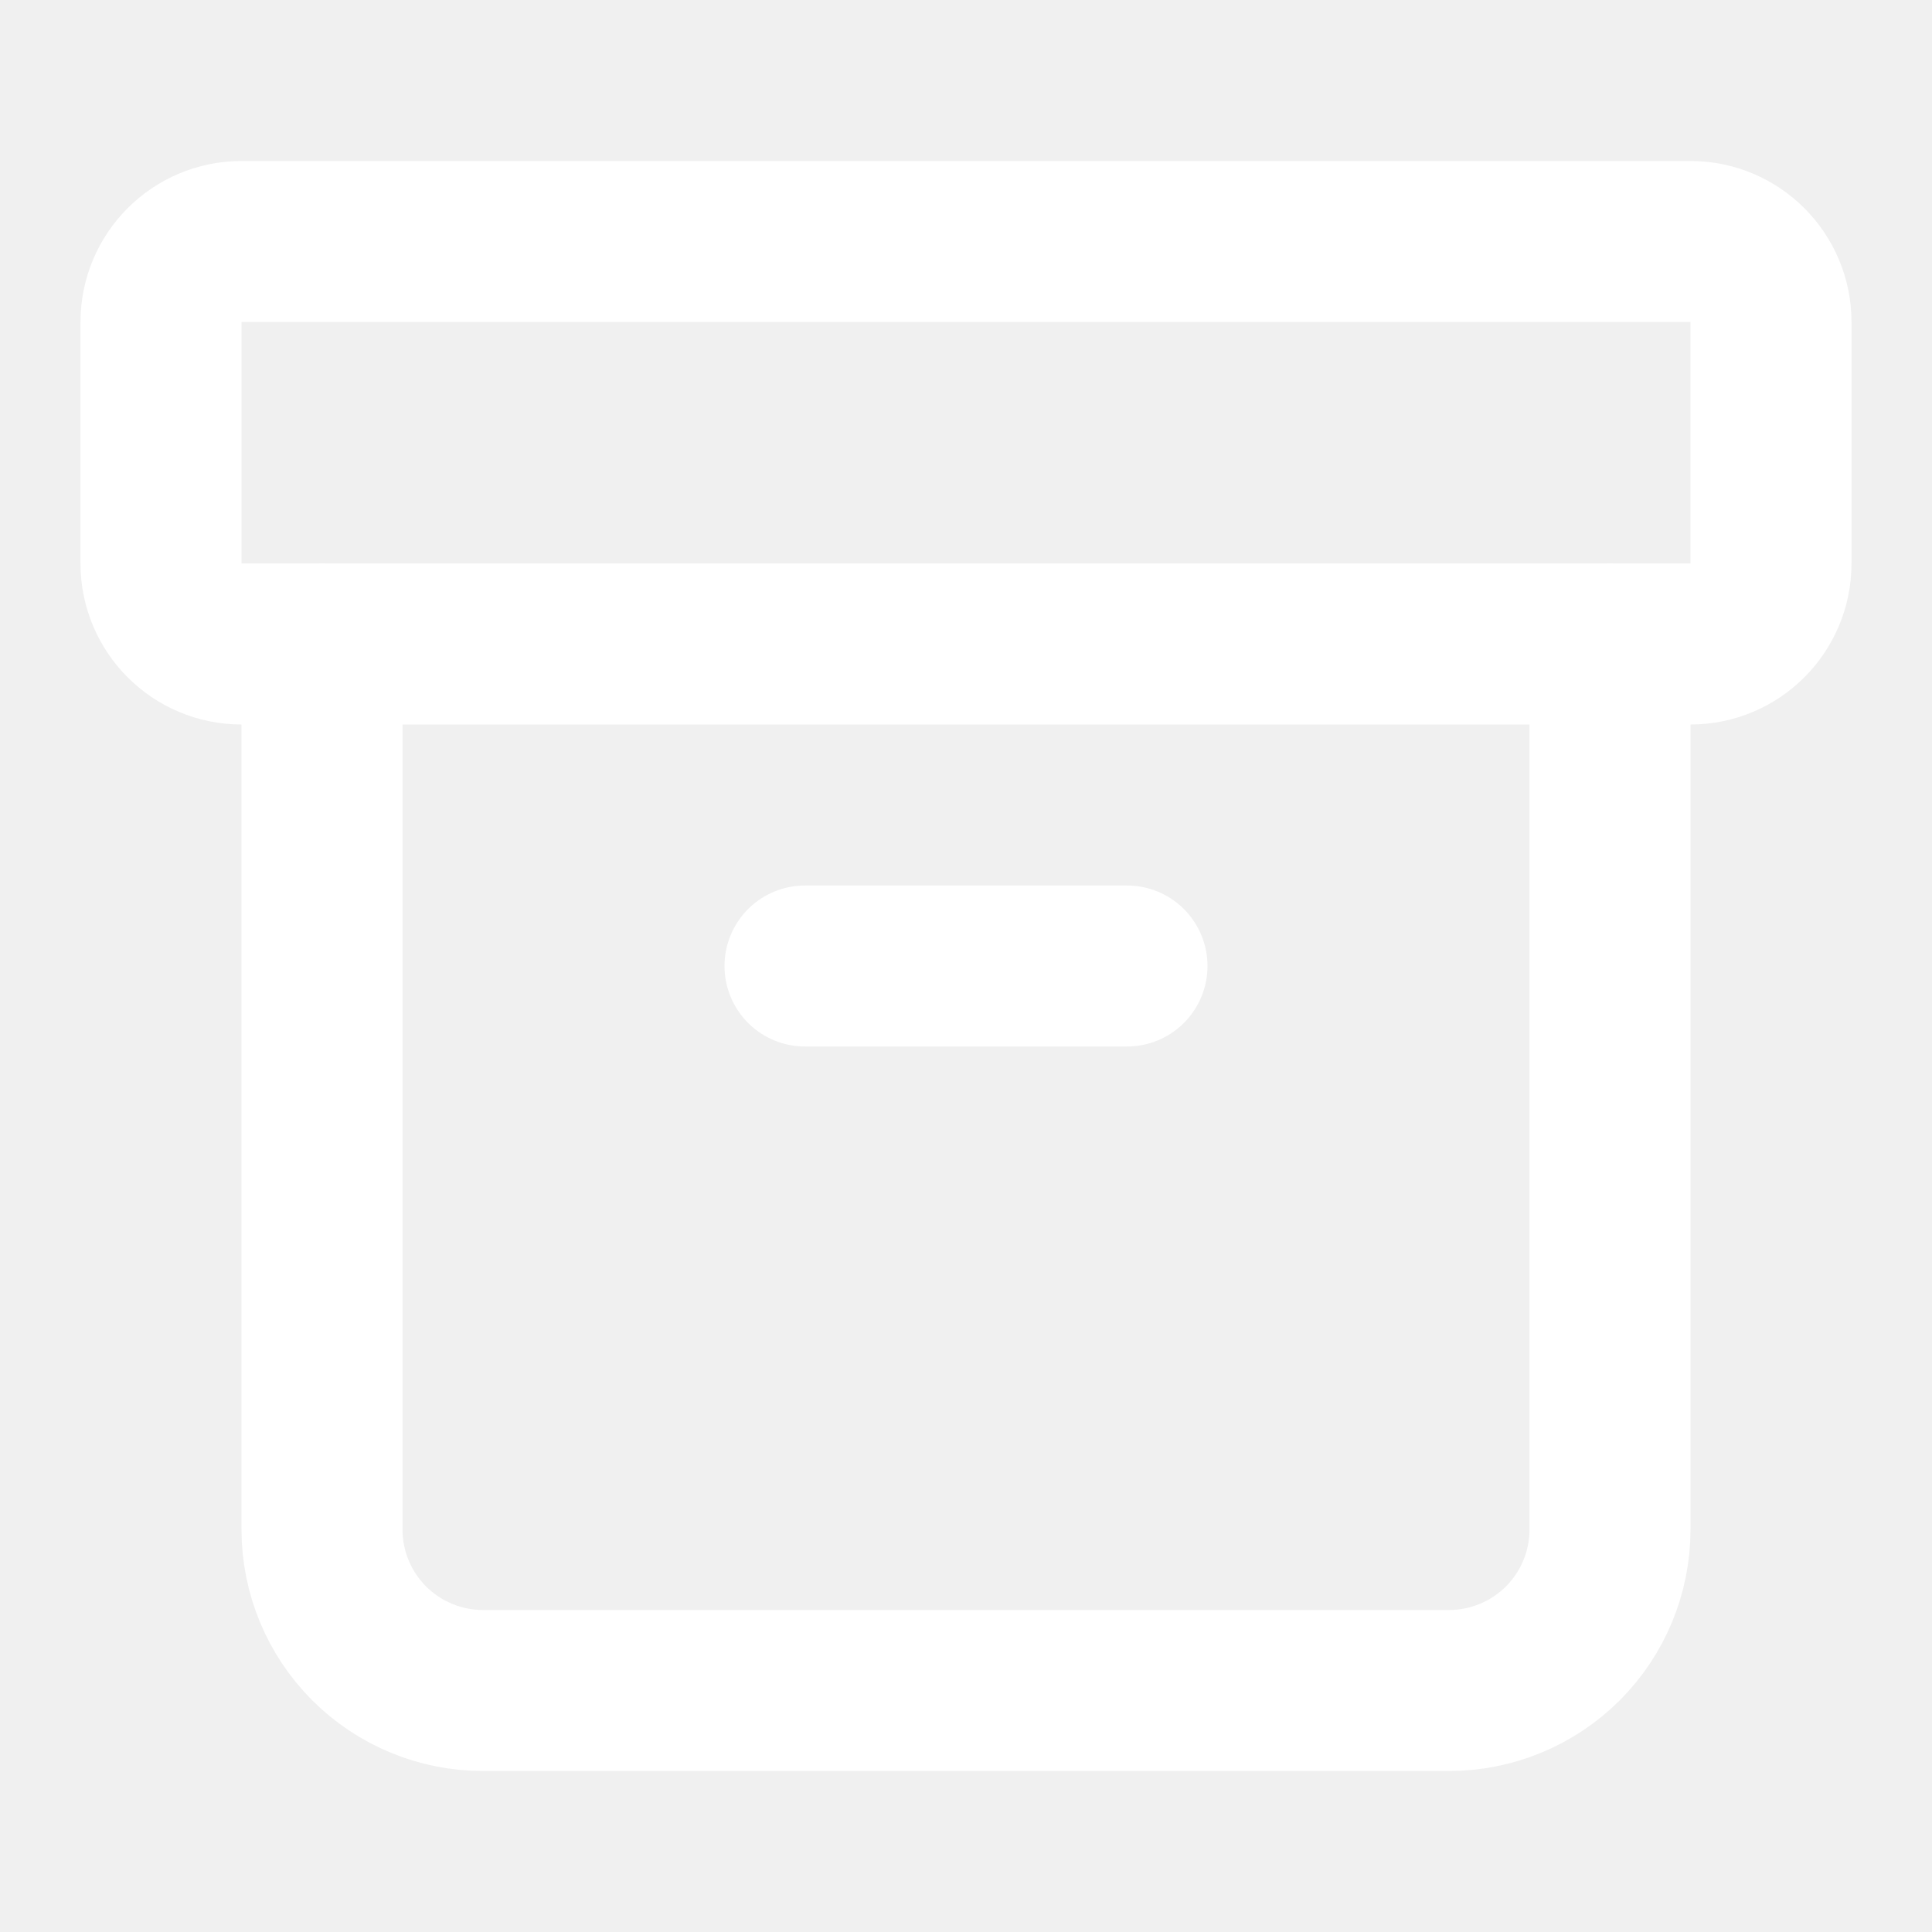
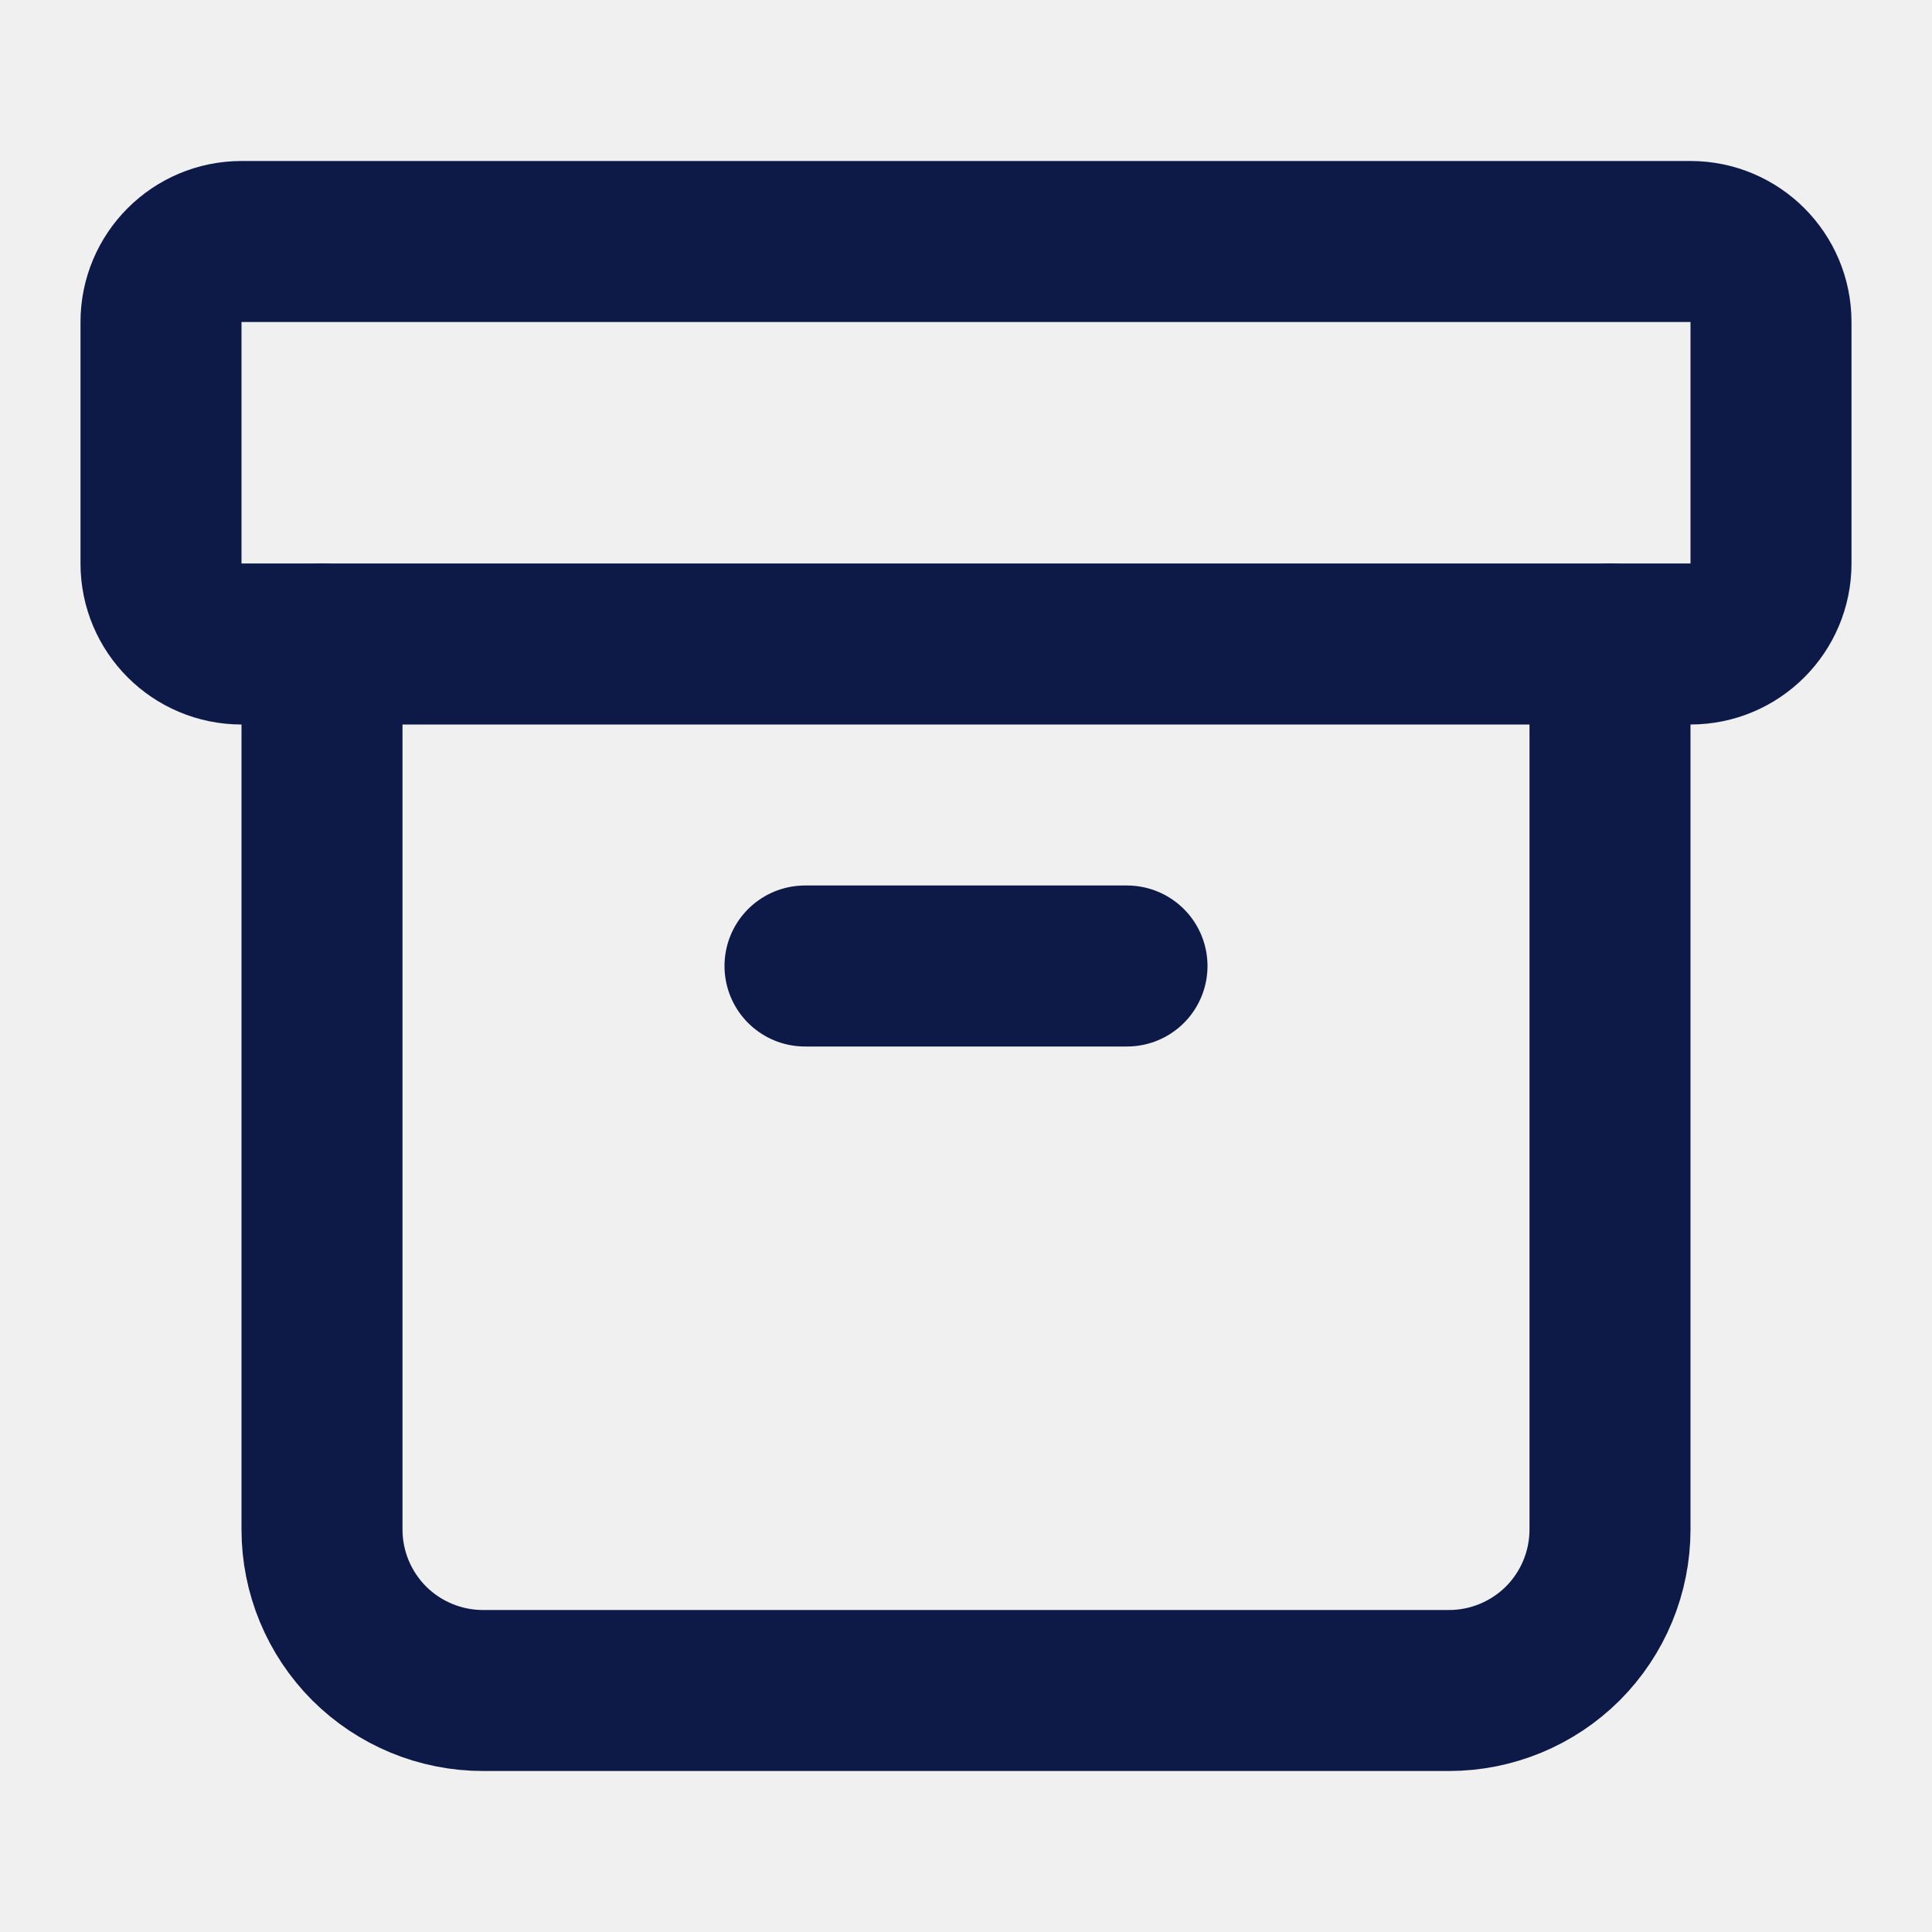
<svg xmlns="http://www.w3.org/2000/svg" width="18" height="18" viewBox="0 0 18 18" fill="none">
-   <path id="Vector" d="M15.75 2.25H2.25C1.836 2.25 1.5 2.586 1.5 3V5.25C1.5 5.664 1.836 6 2.25 6H15.75C16.164 6 16.5 5.664 16.5 5.25V3C16.5 2.586 16.164 2.25 15.75 2.25Z" stroke="#FFFFFF" stroke-width="1.5" stroke-linecap="round" stroke-linejoin="round" />
-   <path id="Vector_2" d="M3 6V14.25C3 14.648 3.158 15.029 3.439 15.311C3.721 15.592 4.102 15.75 4.5 15.75H13.5C13.898 15.75 14.279 15.592 14.561 15.311C14.842 15.029 15 14.648 15 14.25V6" stroke="#FFFFFF" stroke-width="1.5" stroke-linecap="round" stroke-linejoin="round" />
-   <path id="Vector_3" d="M7.5 9H10.5" stroke="#FFFFFF" stroke-width="1.5" stroke-linecap="round" stroke-linejoin="round" />
+   <path id="Vector" d="M15.75 2.25H2.25C1.836 2.25 1.5 2.586 1.5 3V5.25C1.5 5.664 1.836 6 2.25 6H15.75C16.164 6 16.5 5.664 16.5 5.25V3C16.5 2.586 16.164 2.25 15.75 2.25Z" stroke="#0D1A48" stroke-width="1.5" stroke-linecap="round" stroke-linejoin="round" />
+   <path id="Vector_2" d="M3 6V14.25C3 14.648 3.158 15.029 3.439 15.311C3.721 15.592 4.102 15.75 4.5 15.75H13.5C13.898 15.75 14.279 15.592 14.561 15.311C14.842 15.029 15 14.648 15 14.25V6" stroke="#0D1A48" stroke-width="1.5" stroke-linecap="round" stroke-linejoin="round" />
+   <path id="Vector_3" d="M7.5 9H10.5" stroke="#0D1A48" stroke-width="1.5" stroke-linecap="round" stroke-linejoin="round" />
</svg>
